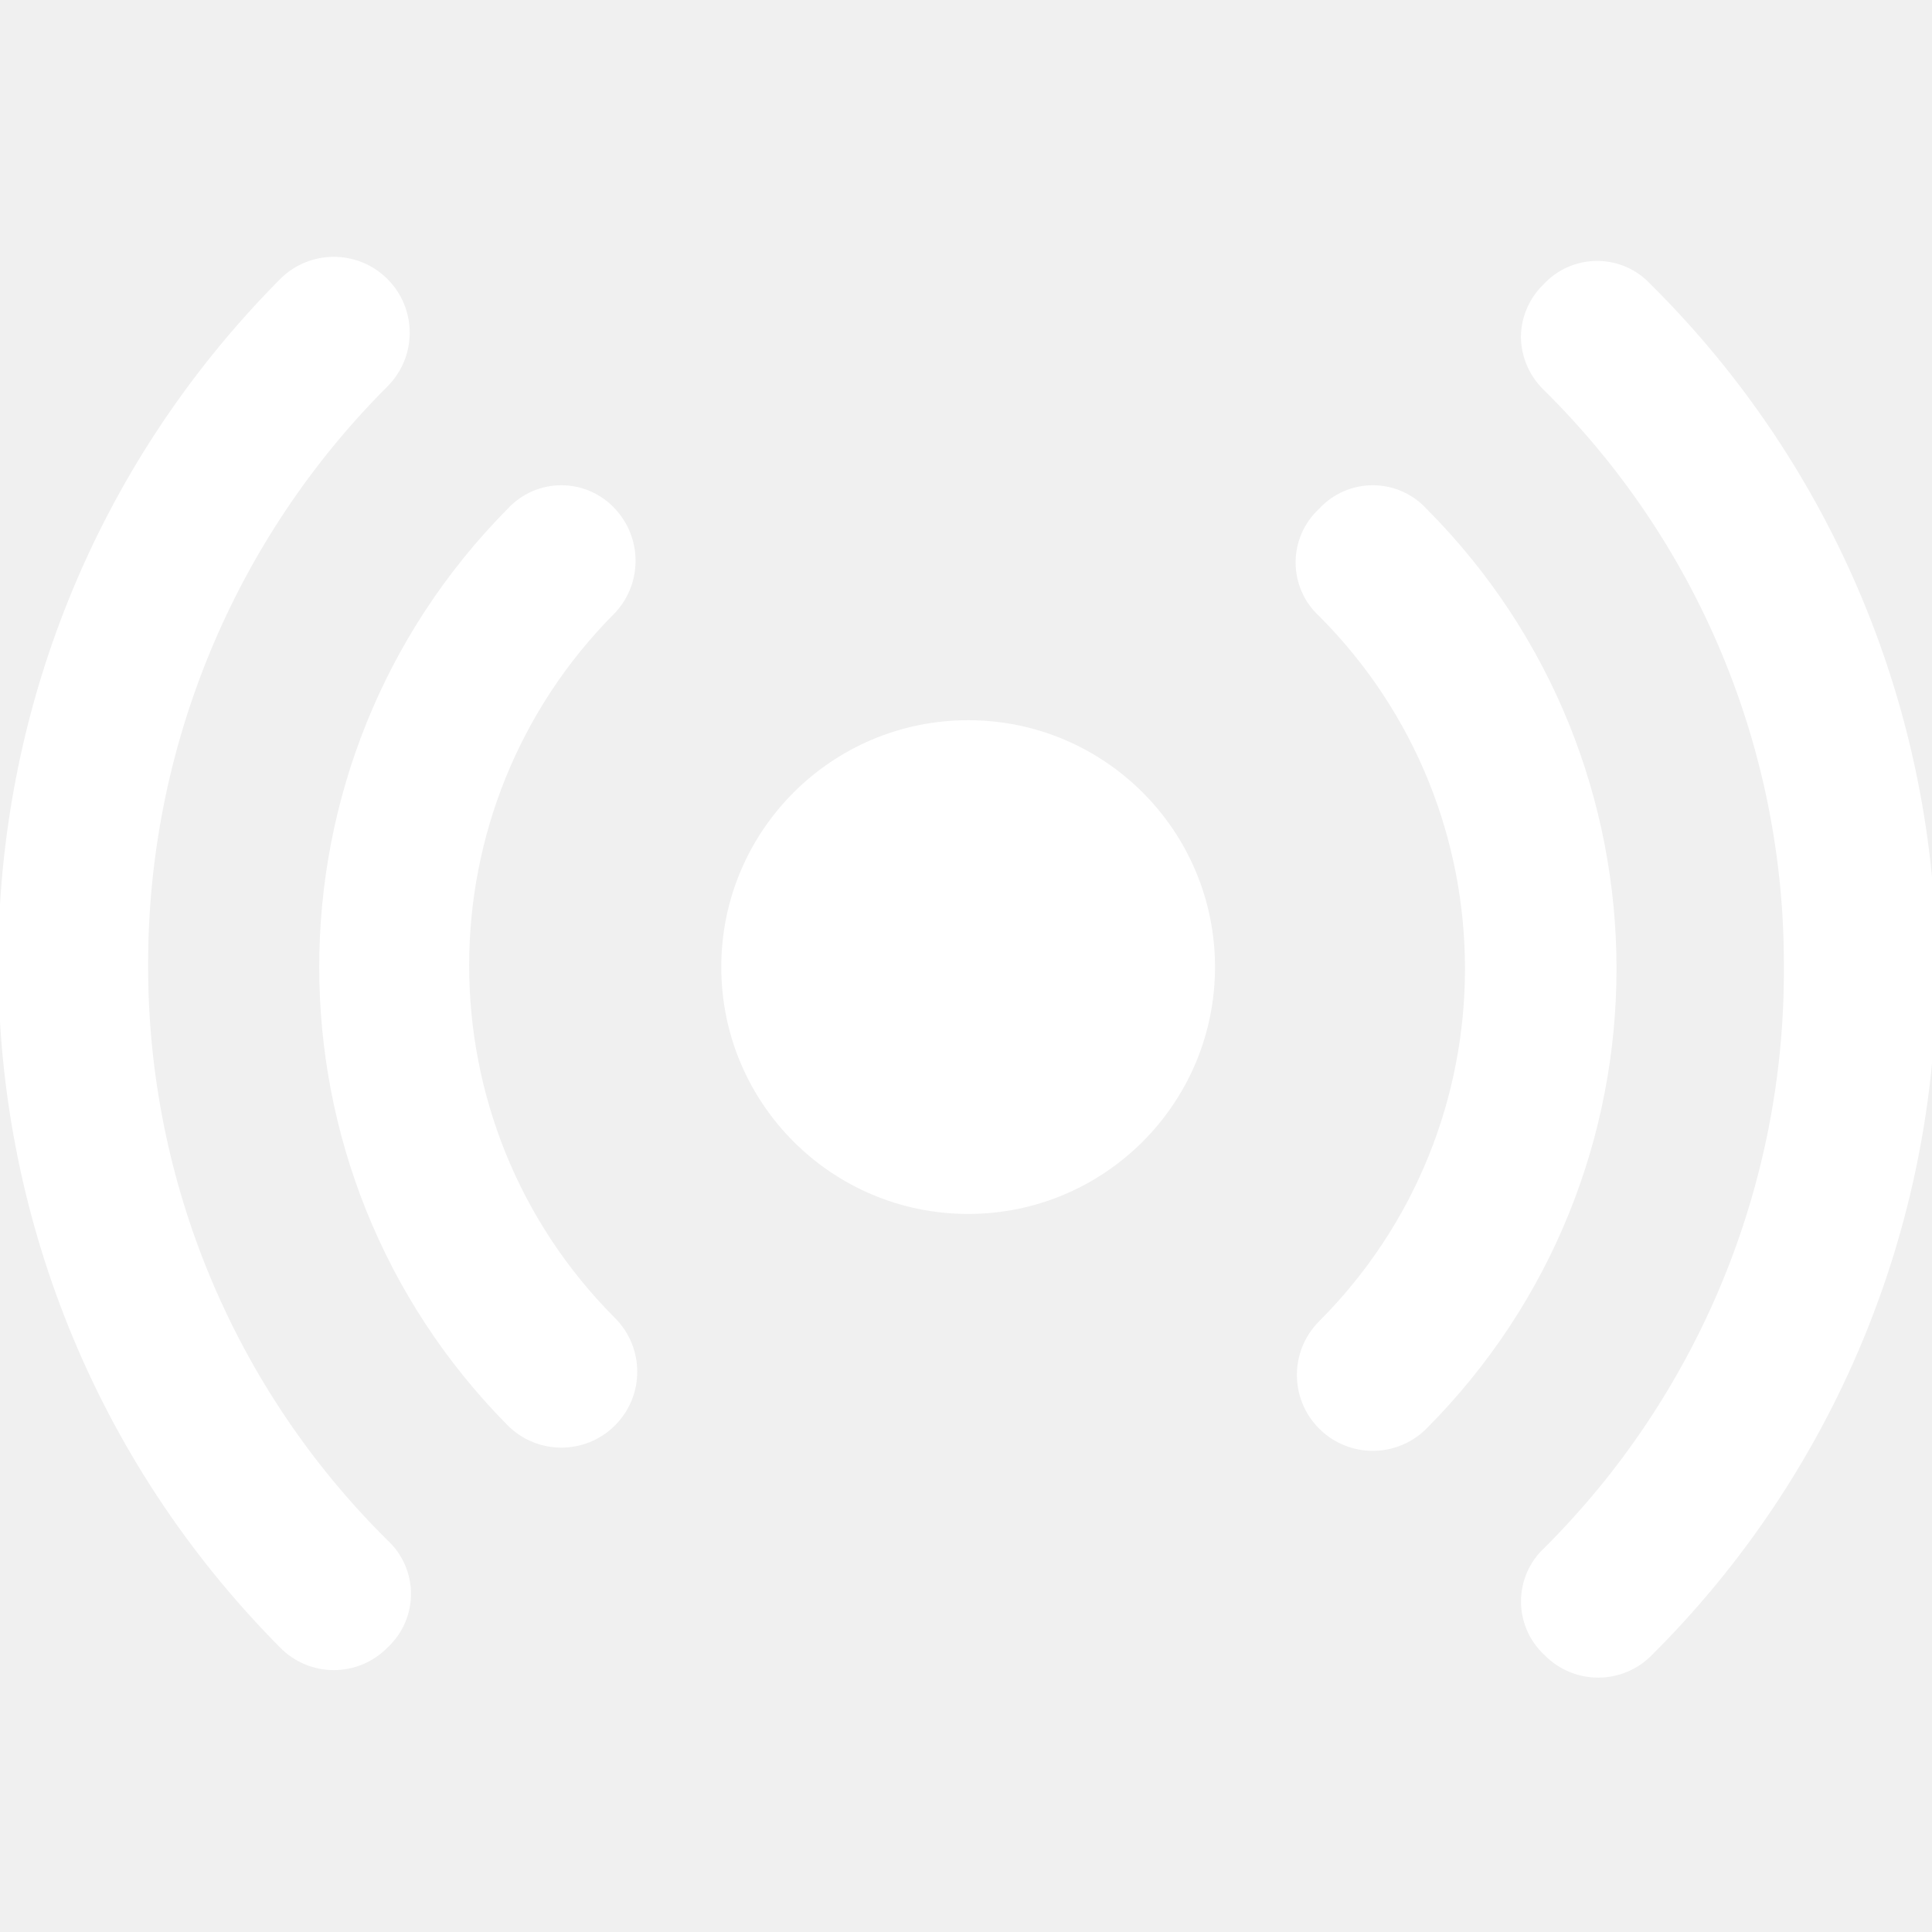
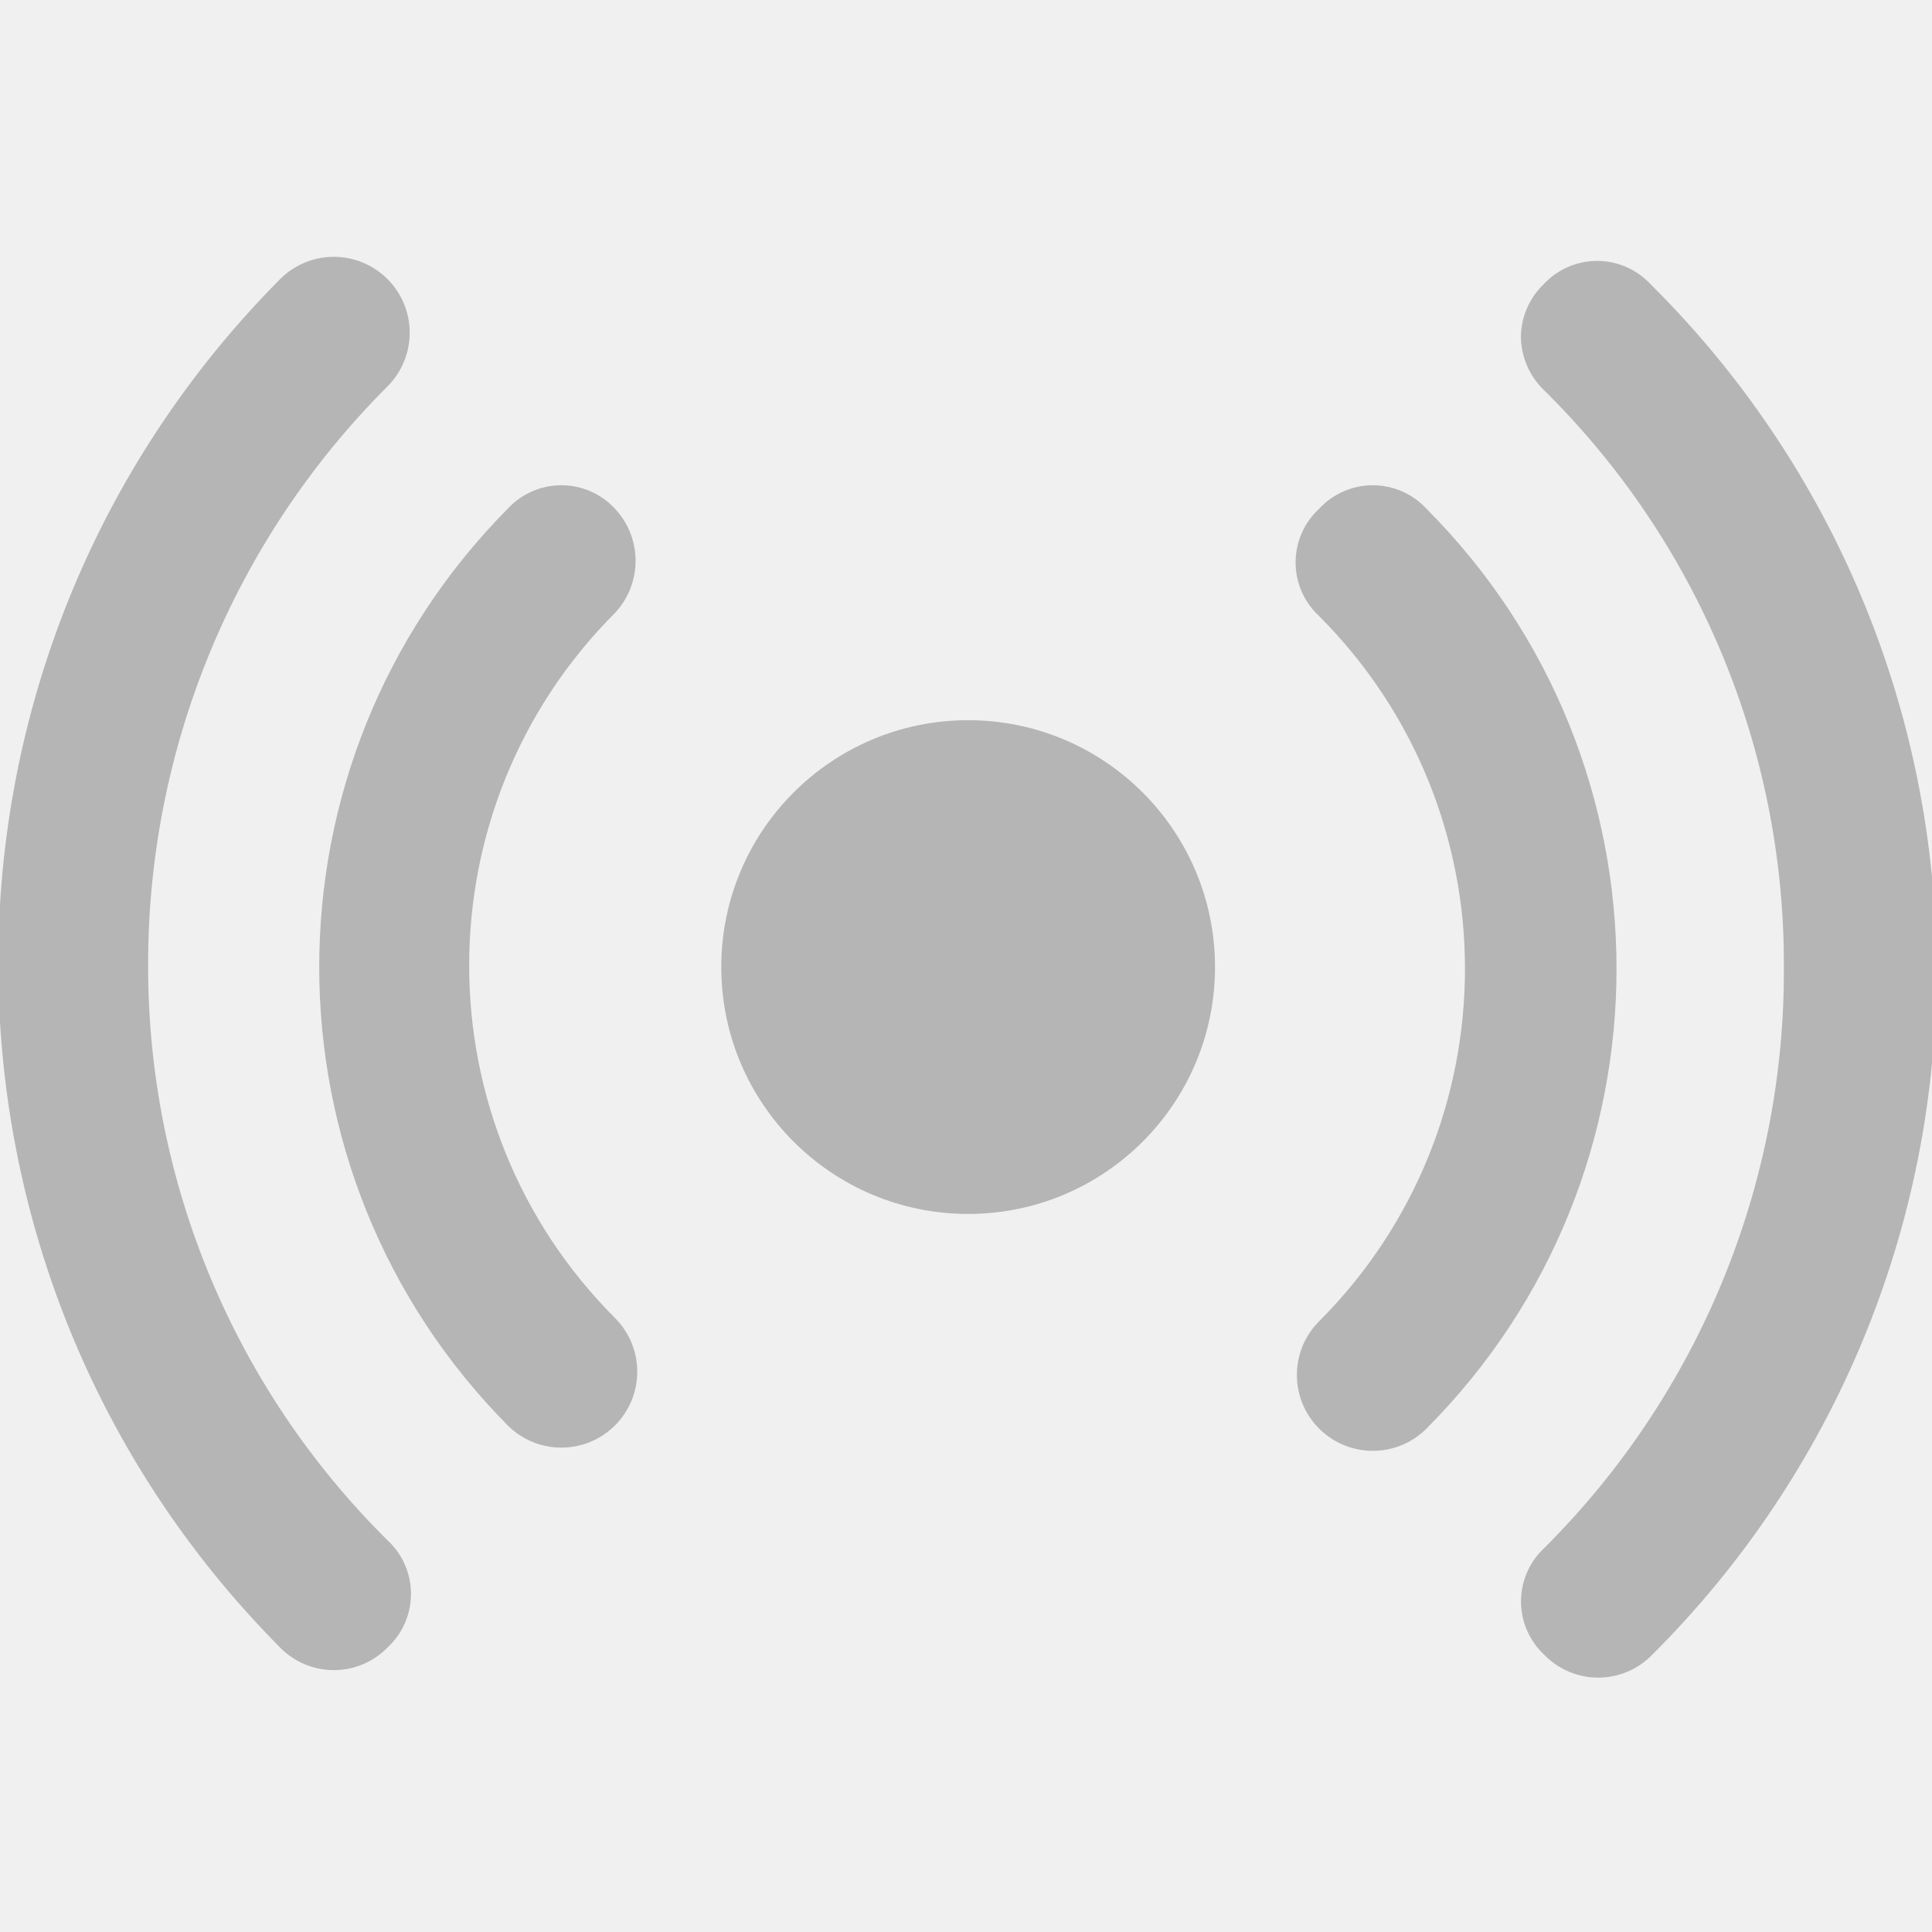
<svg xmlns="http://www.w3.org/2000/svg" id="图层_1" data-name="图层 1" width="18" height="18" viewBox="0 0 18 18">
  <defs>
    <style>
      .cls-1 {
-         fill: #fff;
+       fill: #b5b5b5;
      }
    </style>
  </defs>
  <g>
    <circle class="cls-1" cx="9.02" cy="9.01" r="2.3" />
    <path class="cls-1" d="M5.73,4.74a0.68,0.68,0,0,0-1,0,6.07,6.07,0,0,0,0,8.54,0.69,0.69,0,1,0,1-1,4.65,4.65,0,0,1,0-6.57A0.71,0.71,0,0,0,5.73,4.74Z" />
    <path class="cls-1" d="M13.29,4.74a0.68,0.68,0,0,0-1,0,0.68,0.68,0,0,0,0,1,4.65,4.65,0,0,1,0,6.57,0.69,0.69,0,0,0,1,1A6.07,6.07,0,0,0,13.29,4.74Z" />
    <path class="cls-1" d="M15.38,2.65a0.68,0.68,0,0,0-1,0h0a0.69,0.69,0,0,0-.21.49,0.7,0.7,0,0,0,.21.49A7.51,7.51,0,0,1,16.62,9a7.59,7.59,0,0,1-2.23,5.42,0.68,0.68,0,0,0,0,1,0.7,0.7,0,0,0,1,0A9,9,0,0,0,15.38,2.65Z" />
    <path class="cls-1" d="M1.38,9A7.61,7.61,0,0,1,3.61,3.6a0.7,0.7,0,1,0-1-1,9.05,9.05,0,0,0,0,12.75,0.7,0.7,0,0,0,1,0,0.68,0.68,0,0,0,0-1A7.52,7.52,0,0,1,1.38,9Z" />
  </g>
</svg>
